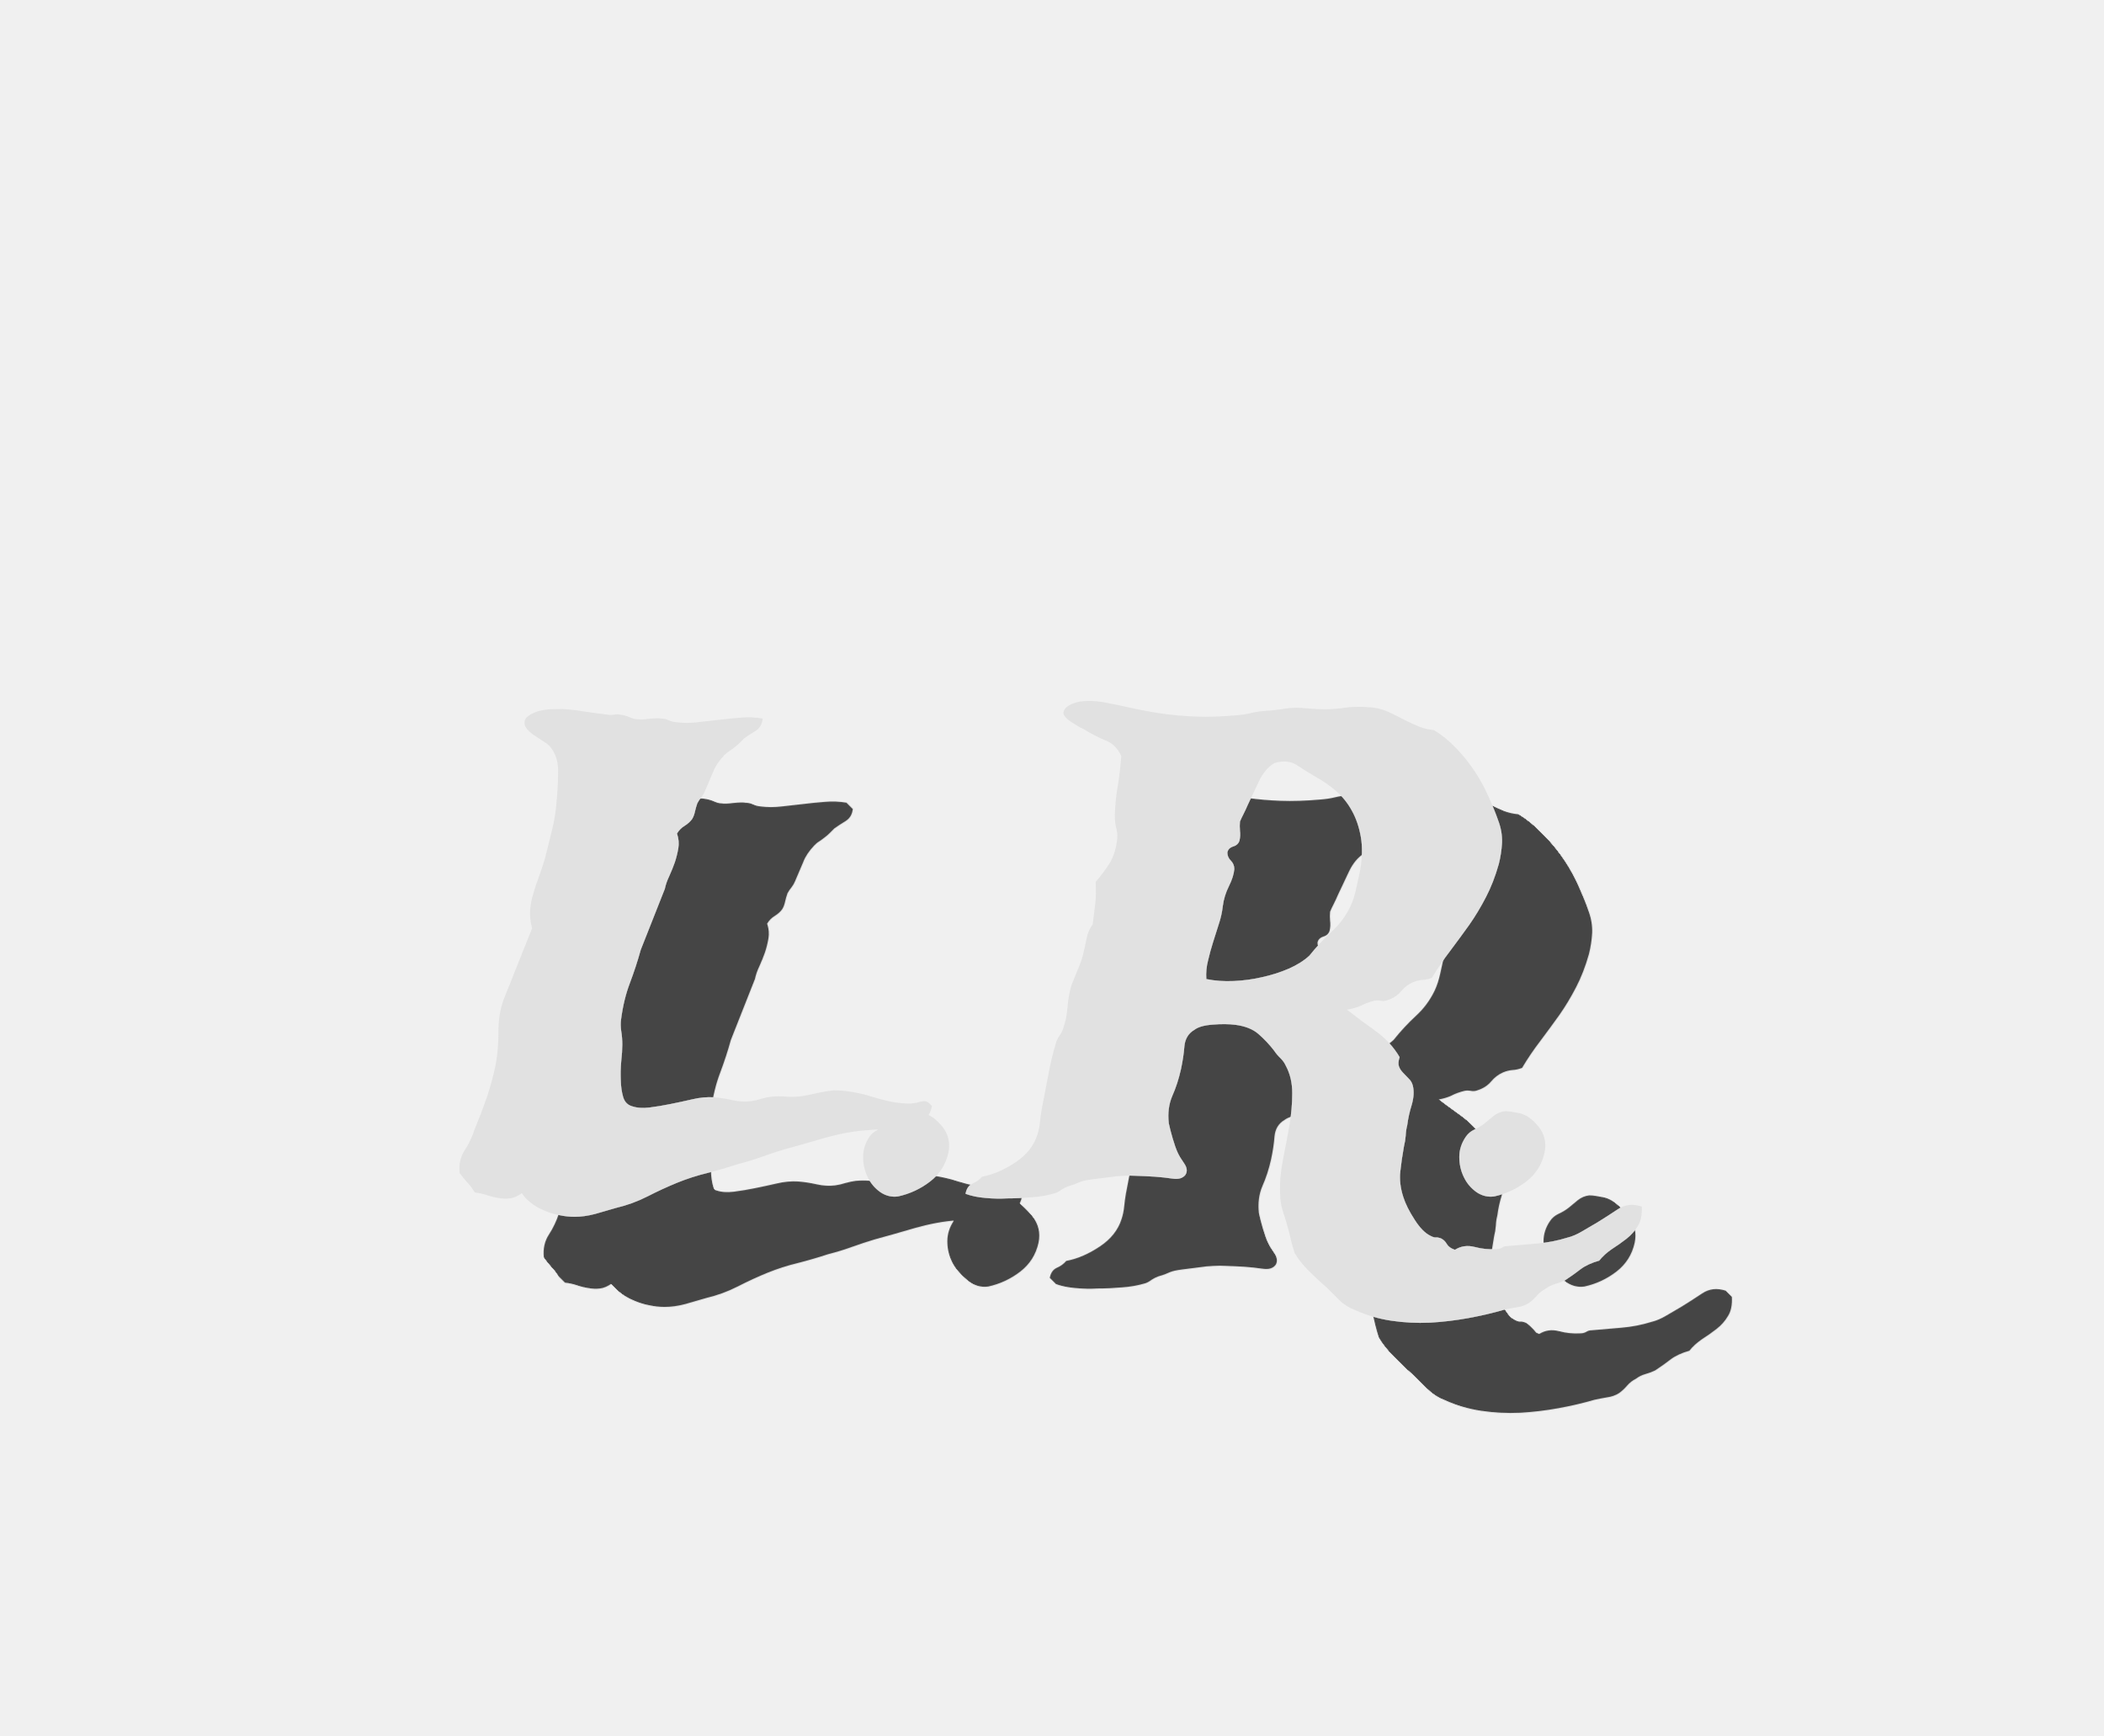
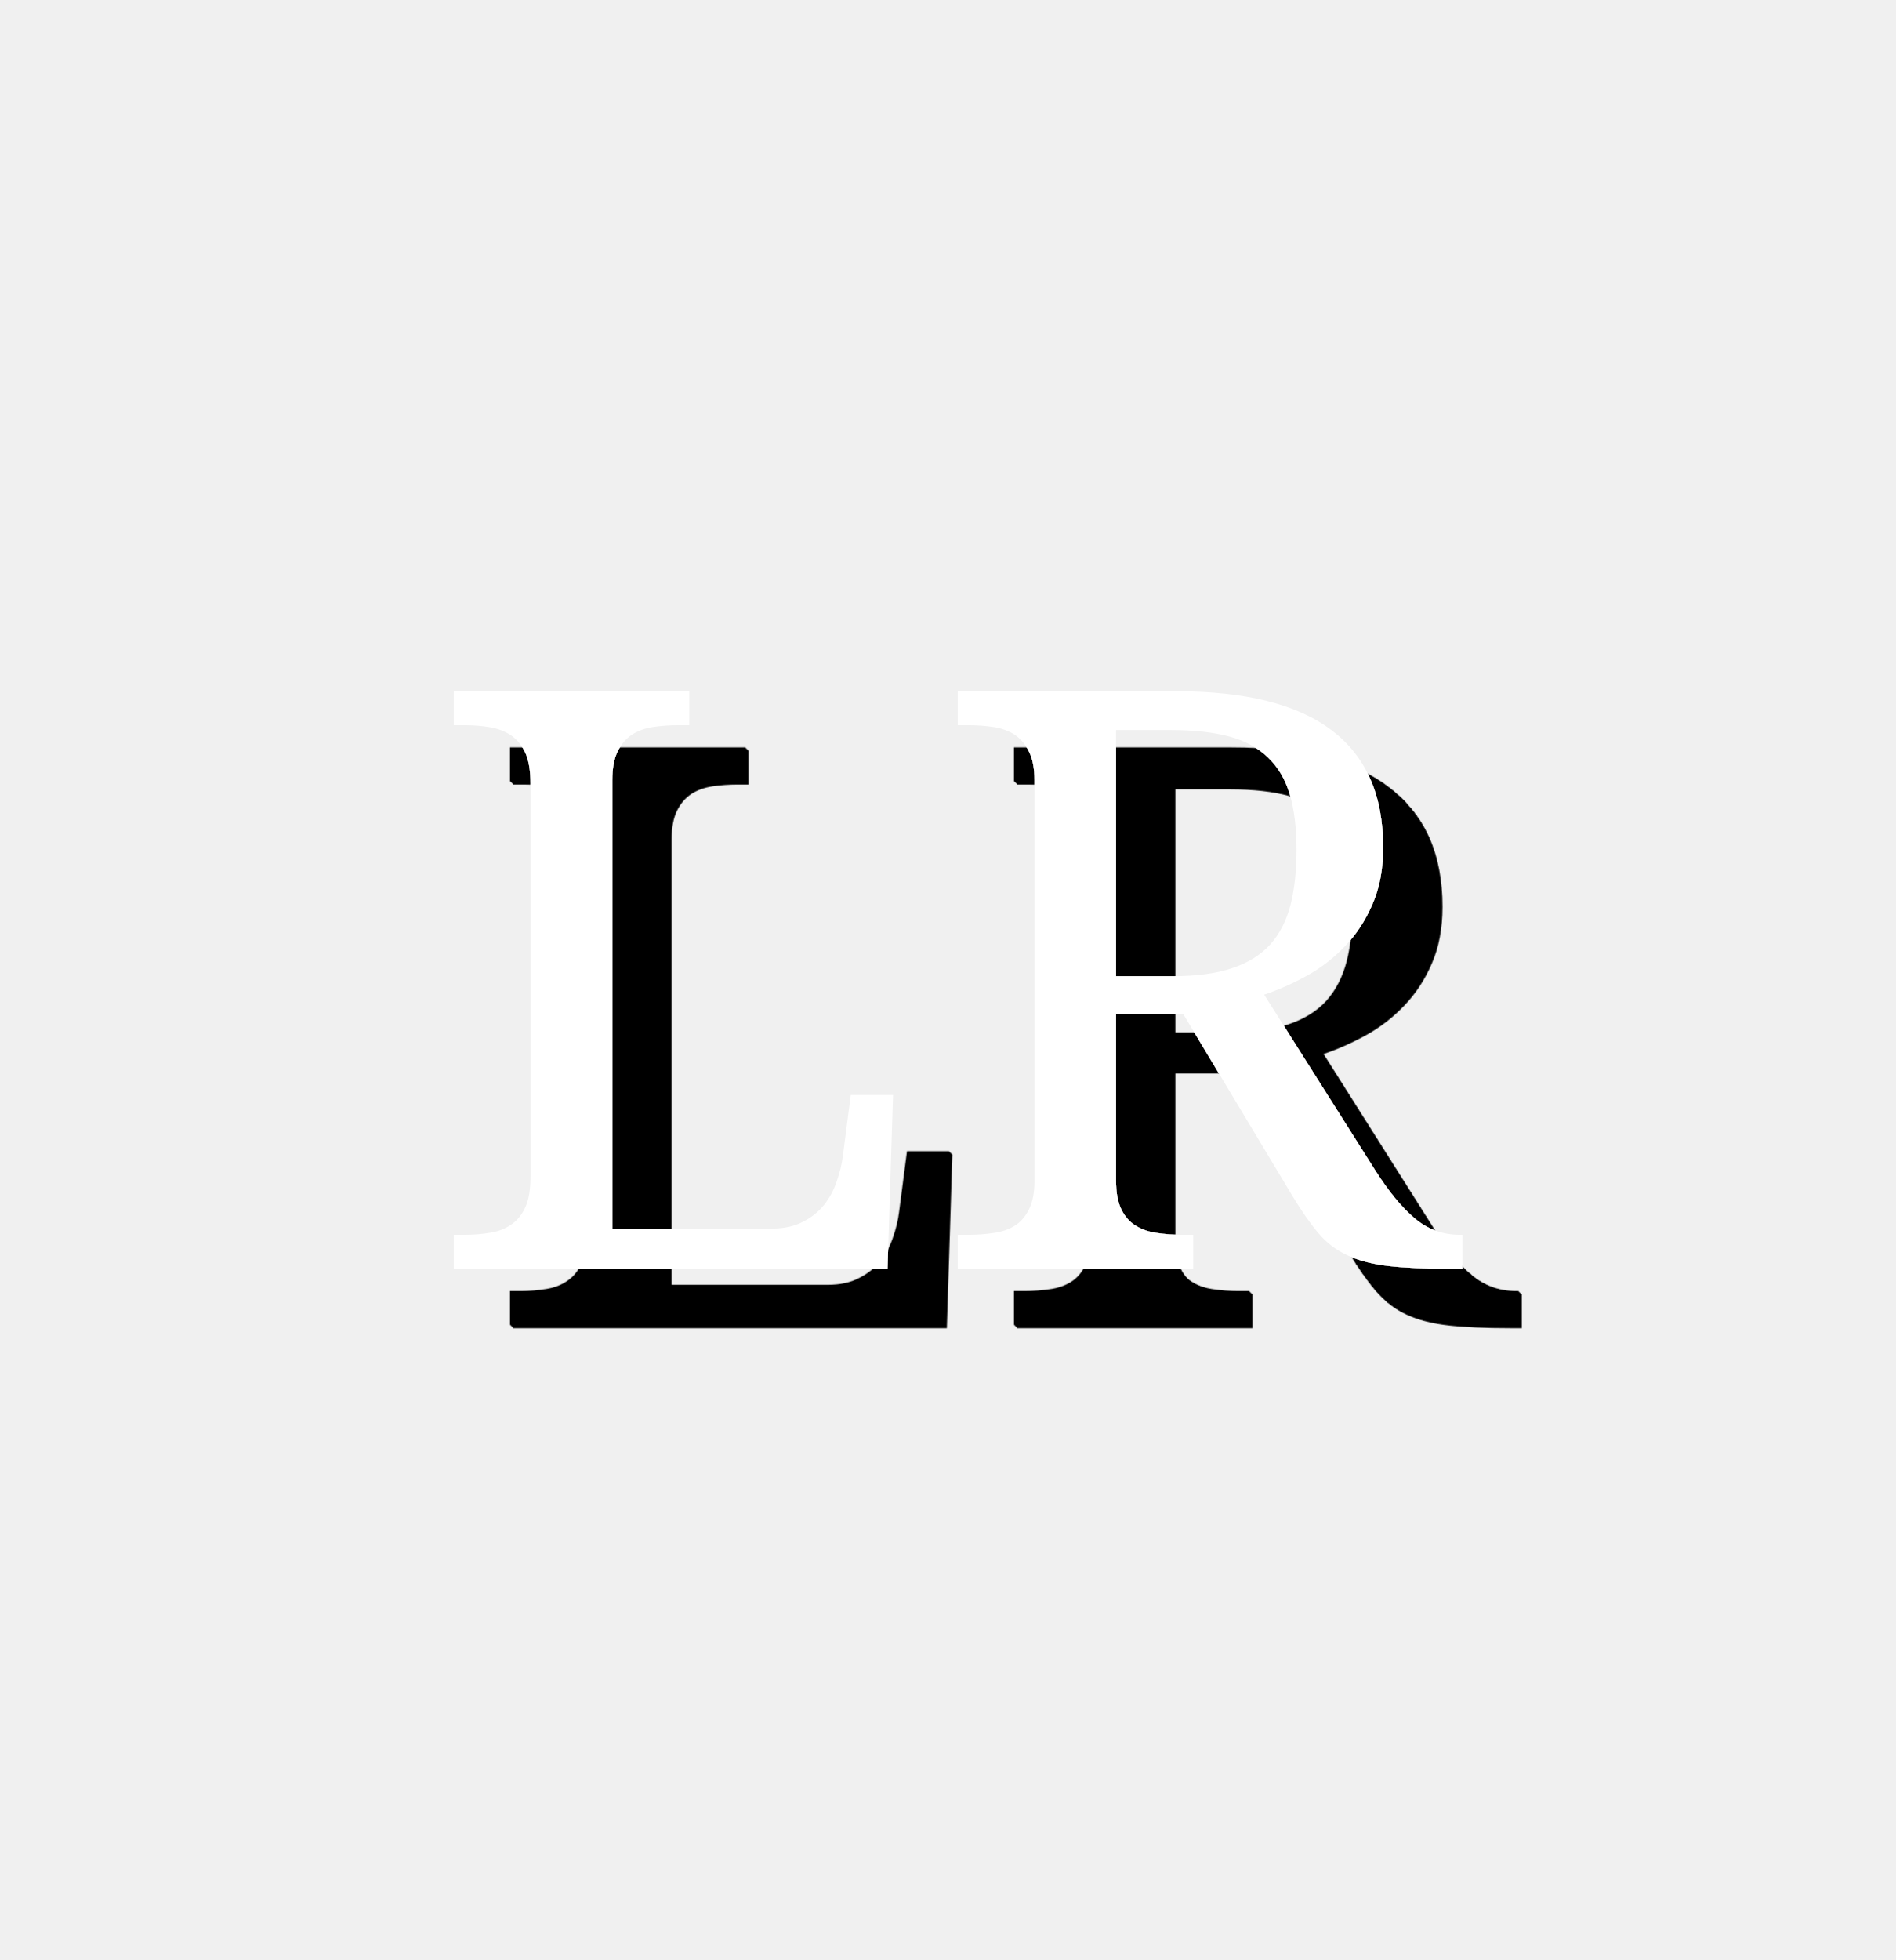
- <svg xmlns="http://www.w3.org/2000/svg" width="96.983px" height="80px" viewBox="201.509 35 96.983 80" style="background: rgba(0, 0, 0, 0);" preserveAspectRatio="xMidYMid">
+ <svg xmlns="http://www.w3.org/2000/svg" width="82.052px" height="84.8px" viewBox="208.974 32.6 82.052 84.8" style="background: rgb(255, 255, 255);" preserveAspectRatio="xMidYMid">
  <defs>
    <filter id="editing-extrusion" x="-100%" y="-100%" width="300%" height="300%">
-       <feFlood result="color1" flood-color="#444444" />
-       <feConvolveMatrix order="8,8" divisor="1" kernelMatrix="1 0 0 0 0 0 0 0 0 1 0 0 0 0 0 0 0 0 1 0 0 0 0 0 0 0 0 1 0 0 0 0 0 0 0 0 1 0 0 0 0 0 0 0 0 1 0 0 0 0 0 0 0 0 1 0 0 0 0 0 0 0 0 1" in="SourceAlpha" result="extrude" />
+       <feFlood result="color1" flood-color="#000000" />
+       <feConvolveMatrix order="5,5" divisor="1" kernelMatrix="1 0 0 0 0 0 1 0 0 0 0 0 1 0 0 0 0 0 1 0 0 0 0 0 1" in="SourceAlpha" result="extrude" />
      <feComposite in="color1" in2="extrude" result="comp-extrude" operator="in" />
-       <feOffset dx="4" dy="4" in="comp-extrude" result="offset-extrude" />
+       <feOffset dx="2.5" dy="2.5" in="comp-extrude" result="offset-extrude" />
      <feMerge>
        <feMergeNode in="offset-extrude" />
        <feMergeNode in="SourceGraphic" />
      </feMerge>
    </filter>
  </defs>
  <g filter="url(#editing-extrusion)">
-     <g transform="translate(223.4545, 89.33571)">
-       <path d="M8.70-13.36L7.59-10.55L7.59-10.55Q7.38-9.79 7.09-9.02L7.09-9.02L7.09-9.02Q6.80-8.26 6.68-7.32L6.68-7.32L6.68-7.32Q6.65-7.09 6.69-6.80L6.69-6.80L6.69-6.80Q6.74-6.50 6.74-6.18L6.74-6.18L6.74-6.18Q6.74-5.86 6.69-5.41L6.69-5.41L6.69-5.41Q6.65-4.95 6.67-4.53L6.67-4.53L6.67-4.53Q6.68-4.10 6.78-3.76L6.78-3.76L6.78-3.76Q6.88-3.43 7.18-3.34L7.18-3.34L7.18-3.34Q7.53-3.22 8.00-3.28L8.00-3.28L8.00-3.28Q8.47-3.34 8.96-3.44L8.96-3.44L8.96-3.44Q9.46-3.54 9.98-3.66L9.98-3.66L9.98-3.66Q10.49-3.78 10.96-3.75L10.96-3.75L10.96-3.75Q11.37-3.72 11.81-3.62L11.81-3.62L11.81-3.62Q12.25-3.52 12.66-3.57L12.66-3.57L12.66-3.57Q12.89-3.60 13.14-3.68L13.14-3.68L13.14-3.68Q13.39-3.75 13.62-3.78L13.62-3.78L13.62-3.78Q13.95-3.81 14.31-3.78L14.31-3.78L14.31-3.78Q14.68-3.75 15.06-3.81L15.06-3.81L15.06-3.81Q15.41-3.87 15.79-3.96L15.79-3.96L15.79-3.96Q16.17-4.04 16.49-4.07L16.49-4.07L16.49-4.07Q16.96-4.07 17.42-3.98L17.42-3.98L17.42-3.98Q17.87-3.90 18.30-3.76L18.30-3.76L18.30-3.76Q18.72-3.63 19.16-3.54L19.16-3.54L19.16-3.54Q19.60-3.46 20.04-3.46L20.04-3.46L20.04-3.46Q20.30-3.49 20.55-3.56L20.55-3.56L20.55-3.56Q20.80-3.63 21.01-3.34L21.01-3.34L21.01-3.34Q20.95-3.02 20.79-2.86L20.79-2.86L20.79-2.86Q20.63-2.70 20.48-2.49L20.48-2.49L20.48-2.49Q19.80-2.26 19.22-2.27L19.22-2.27L19.22-2.27Q18.63-2.29 17.99-2.23L17.99-2.23L17.99-2.23Q17.11-2.17 16.08-1.88L16.08-1.88L16.08-1.88Q15.06-1.58 14.21-1.35L14.21-1.35L14.21-1.35Q13.71-1.20 13.18-1.01L13.18-1.01L13.18-1.01Q12.66-0.82 12.07-0.67L12.07-0.67L12.07-0.67Q11.37-0.44 10.66-0.26L10.66-0.26L10.66-0.26Q9.96-0.09 9.29 0.18L9.29 0.18L9.29 0.18Q8.58 0.47 7.90 0.82L7.90 0.82L7.90 0.82Q7.21 1.17 6.45 1.35L6.45 1.35L6.45 1.35Q5.98 1.49 5.48 1.63L5.48 1.63L5.48 1.63Q4.98 1.76 4.54 1.76L4.54 1.76L4.54 1.76Q4.19 1.76 3.82 1.68L3.82 1.68L3.82 1.68Q3.46 1.61 3.12 1.46L3.12 1.46L3.12 1.46Q2.78 1.32 2.52 1.11L2.52 1.11L2.52 1.11Q2.26 0.91 2.11 0.67L2.11 0.67L2.11 0.67Q1.82 0.88 1.55 0.91L1.55 0.91L1.55 0.91Q1.29 0.94 1.03 0.89L1.03 0.89L1.03 0.89Q0.76 0.85 0.50 0.76L0.50 0.76L0.50 0.76Q0.23 0.67-0.06 0.64L-0.06 0.64L-0.06 0.64Q-0.21 0.38-0.40 0.18L-0.40 0.18L-0.40 0.18Q-0.59-0.03-0.76-0.26L-0.76-0.26L-0.76-0.26Q-0.82-0.85-0.53-1.30L-0.53-1.30L-0.53-1.30Q-0.23-1.76-0.06-2.29L-0.06-2.29L-0.06-2.29Q0.23-2.99 0.50-3.76L0.50-3.76L0.50-3.76Q0.76-4.54 0.91-5.30L0.91-5.30L0.91-5.30Q1.03-5.95 1.03-6.77L1.03-6.77L1.03-6.77Q1.03-7.59 1.26-8.23L1.26-8.23L2.58-11.54L2.58-11.54Q2.46-12.01 2.49-12.39L2.49-12.39L2.49-12.39Q2.52-12.77 2.64-13.15L2.64-13.15L2.64-13.15Q2.75-13.54 2.90-13.93L2.90-13.93L2.90-13.93Q3.05-14.33 3.19-14.82L3.19-14.82L3.19-14.82Q3.34-15.44 3.50-16.07L3.50-16.07L3.50-16.07Q3.66-16.70 3.72-17.49L3.72-17.49L3.72-17.49Q3.78-18.16 3.78-18.81L3.78-18.81L3.78-18.81Q3.78-19.45 3.43-19.89L3.43-19.89L3.43-19.89Q3.34-20.01 3.13-20.14L3.13-20.14L3.13-20.14Q2.93-20.27 2.72-20.41L2.72-20.41L2.72-20.41Q2.52-20.54 2.37-20.70L2.37-20.70L2.37-20.70Q2.23-20.86 2.23-21.01L2.23-21.01L2.23-21.01Q2.23-21.21 2.42-21.34L2.42-21.34L2.42-21.34Q2.61-21.47 2.87-21.55L2.87-21.55L2.87-21.55Q3.13-21.62 3.43-21.64L3.43-21.64L3.43-21.64Q3.72-21.65 3.98-21.65L3.98-21.65L3.98-21.65Q4.48-21.62 5.02-21.53L5.02-21.53L5.02-21.53Q5.57-21.45 6.06-21.39L6.06-21.39L6.06-21.39Q6.21-21.36 6.36-21.39L6.36-21.39L6.36-21.39Q6.50-21.42 6.65-21.39L6.65-21.39L6.65-21.39Q6.88-21.36 7.08-21.27L7.08-21.27L7.08-21.27Q7.27-21.18 7.44-21.18L7.44-21.18L7.44-21.18Q7.59-21.15 7.98-21.20L7.98-21.20L7.98-21.20Q8.38-21.24 8.53-21.21L8.53-21.21L8.53-21.21Q8.70-21.21 8.86-21.14L8.86-21.14L8.86-21.14Q9.02-21.06 9.23-21.04L9.23-21.04L9.23-21.04Q9.70-20.98 10.20-21.04L10.20-21.04L10.20-21.04Q10.69-21.09 11.18-21.15L11.18-21.15L11.18-21.15Q11.66-21.21 12.17-21.25L12.17-21.25L12.17-21.25Q12.69-21.30 13.21-21.21L13.21-21.21L13.21-21.21Q13.18-20.83 12.88-20.64L12.88-20.64L12.88-20.64Q12.57-20.45 12.36-20.30L12.36-20.30L12.36-20.30Q12.25-20.19 12.14-20.08L12.14-20.08L12.14-20.08Q12.04-19.98 11.92-19.89L11.92-19.89L11.92-19.89Q11.78-19.78 11.66-19.70L11.66-19.70L11.66-19.70Q11.54-19.63 11.43-19.51L11.43-19.51L11.43-19.51Q11.07-19.13 10.93-18.76L10.93-18.76L10.93-18.76Q10.78-18.40 10.55-17.87L10.55-17.87L10.55-17.87Q10.49-17.72 10.39-17.59L10.39-17.59L10.39-17.59Q10.28-17.46 10.20-17.31L10.20-17.31L10.20-17.31Q10.14-17.14 10.09-16.93L10.09-16.93L10.09-16.93Q10.05-16.73 9.96-16.58L9.96-16.58L9.96-16.58Q9.84-16.41 9.62-16.27L9.62-16.27L9.62-16.27Q9.40-16.14 9.26-15.91L9.26-15.91L9.26-15.91Q9.38-15.56 9.32-15.22L9.32-15.22L9.32-15.22Q9.26-14.88 9.16-14.58L9.16-14.58L9.16-14.58Q9.05-14.27 8.91-13.96L8.91-13.96L8.91-13.96Q8.76-13.65 8.70-13.36L8.70-13.36ZM20.60-3.02L20.60-3.02L20.60-3.02Q21.06-2.93 21.49-2.40L21.49-2.40L21.49-2.40Q21.91-1.88 21.77-1.20L21.77-1.20L21.77-1.20Q21.59-0.38 20.93 0.13L20.93 0.13L20.93 0.13Q20.27 0.64 19.45 0.82L19.45 0.82L19.45 0.82Q19.01 0.88 18.63 0.62L18.63 0.62L18.63 0.62Q18.25 0.35 18.05-0.07L18.05-0.07L18.05-0.07Q17.84-0.50 17.84-1.00L17.84-1.00L17.84-1.00Q17.84-1.49 18.13-1.93L18.13-1.93L18.13-1.93Q18.28-2.14 18.53-2.26L18.53-2.26L18.53-2.26Q18.78-2.37 19.01-2.55L19.01-2.55L19.01-2.55Q19.19-2.70 19.42-2.89L19.42-2.89L19.42-2.89Q19.66-3.08 19.95-3.11L19.95-3.11L19.95-3.11Q20.10-3.11 20.27-3.08L20.27-3.08L20.27-3.08Q20.45-3.05 20.60-3.02ZM40.14-7.79L40.14-7.79L40.14-7.79Q40.78-7.29 41.47-6.80L41.47-6.80L41.47-6.80Q42.16-6.30 42.57-5.60L42.57-5.60L42.57-5.60Q42.48-5.33 42.54-5.17L42.54-5.17L42.54-5.17Q42.60-5.01 42.73-4.88L42.73-4.88L42.73-4.88Q42.86-4.75 42.99-4.61L42.99-4.61L42.99-4.61Q43.13-4.48 43.18-4.28L43.18-4.28L43.18-4.28Q43.27-3.90 43.13-3.41L43.13-3.41L43.13-3.41Q42.98-2.93 42.92-2.46L42.92-2.46L42.92-2.46Q42.86-2.23 42.85-1.98L42.85-1.98L42.85-1.98Q42.83-1.73 42.77-1.49L42.77-1.49L42.77-1.49Q42.66-0.88 42.60-0.32L42.60-0.32L42.60-0.32Q42.54 0.23 42.74 0.85L42.74 0.85L42.74 0.85Q42.89 1.32 43.26 1.89L43.26 1.89L43.26 1.89Q43.62 2.46 44.00 2.64L44.00 2.64L44.00 2.64Q44.15 2.72 44.24 2.71L44.24 2.71L44.24 2.71Q44.33 2.70 44.47 2.75L44.47 2.75L44.47 2.75Q44.65 2.84 44.75 3.02L44.75 3.02L44.75 3.02Q44.85 3.19 45.12 3.28L45.12 3.28L45.12 3.28Q45.53 3.02 46.03 3.15L46.03 3.15L46.03 3.15Q46.52 3.28 47.02 3.25L47.02 3.25L47.02 3.25Q47.17 3.25 47.29 3.18L47.29 3.18L47.29 3.18Q47.40 3.11 47.52 3.11L47.52 3.11L47.52 3.11Q48.19 3.05 48.91 2.99L48.91 2.99L48.91 2.99Q49.63 2.93 50.30 2.72L50.30 2.72L50.30 2.72Q50.63 2.64 50.98 2.43L50.98 2.43L50.98 2.43Q51.33 2.23 51.68 2.02L51.68 2.02L51.68 2.02Q52.15 1.73 52.63 1.41L52.63 1.41L52.63 1.41Q53.12 1.08 53.73 1.29L53.73 1.29L53.73 1.29Q53.76 1.85 53.55 2.18L53.55 2.18L53.55 2.18Q53.35 2.52 53.03 2.77L53.03 2.77L53.03 2.77Q52.71 3.02 52.35 3.25L52.35 3.25L52.35 3.25Q52.00 3.49 51.77 3.78L51.77 3.78L51.77 3.78Q51.24 3.93 50.92 4.17L50.92 4.17L50.92 4.17Q50.60 4.42 50.19 4.69L50.19 4.69L50.19 4.69Q49.95 4.80 49.73 4.86L49.73 4.86L49.73 4.86Q49.51 4.92 49.31 5.07L49.31 5.07L49.31 5.07Q49.07 5.19 48.90 5.39L48.90 5.39L48.90 5.39Q48.72 5.60 48.52 5.74L48.52 5.74L48.52 5.74Q48.28 5.89 47.97 5.93L47.97 5.93L47.97 5.93Q47.67 5.98 47.40 6.04L47.40 6.04L47.40 6.04Q46.61 6.27 45.73 6.43L45.73 6.43L45.73 6.43Q44.85 6.59 43.96 6.64L43.96 6.64L43.96 6.64Q43.07 6.68 42.19 6.55L42.19 6.55L42.19 6.55Q41.31 6.42 40.52 6.06L40.52 6.06L40.52 6.06Q40.08 5.89 39.80 5.61L39.80 5.61L39.80 5.61Q39.52 5.33 39.20 5.01L39.20 5.01L39.20 5.01Q38.82 4.69 38.39 4.26L38.39 4.26L38.39 4.26Q37.97 3.84 37.73 3.43L37.73 3.43L37.73 3.43Q37.65 3.19 37.57 2.87L37.57 2.87L37.57 2.87Q37.50 2.55 37.41 2.23L37.41 2.23L37.41 2.23Q37.32 1.90 37.19 1.51L37.19 1.51L37.19 1.51Q37.06 1.11 37.06 0.67L37.06 0.67L37.06 0.67Q37.03-0.06 37.19-0.86L37.19-0.86L37.19-0.86Q37.35-1.67 37.49-2.45L37.49-2.45L37.49-2.45Q37.62-3.22 37.62-3.94L37.62-3.94L37.62-3.94Q37.62-4.66 37.32-5.21L37.32-5.21L37.32-5.21Q37.24-5.39 37.08-5.55L37.08-5.55L37.08-5.55Q36.91-5.71 36.77-5.92L36.77-5.92L36.77-5.92Q36.45-6.33 36.06-6.67L36.06-6.67L36.06-6.67Q35.68-7.00 35.01-7.09L35.01-7.09L35.01-7.09Q34.54-7.15 33.96-7.10L33.96-7.10L33.96-7.10Q33.37-7.06 33.11-6.86L33.11-6.86L33.11-6.86Q32.70-6.62 32.65-6.11L32.65-6.11L32.65-6.11Q32.61-5.60 32.49-5.04L32.49-5.04L32.49-5.04Q32.34-4.37 32.09-3.81L32.09-3.81L32.09-3.81Q31.85-3.25 31.93-2.55L31.93-2.55L31.93-2.55Q31.99-2.26 32.11-1.85L32.11-1.85L32.11-1.85Q32.23-1.44 32.34-1.20L32.34-1.20L32.34-1.20Q32.43-1.00 32.64-0.70L32.64-0.70L32.64-0.70Q32.84-0.41 32.70-0.18L32.70-0.18L32.70-0.18Q32.52 0.06 32.11 0L32.11 0L32.11 0Q31.70-0.06 31.29-0.09L31.29-0.09L31.29-0.09Q30.79-0.12 30.45-0.13L30.45-0.13L30.45-0.13Q30.12-0.15 29.82-0.13L29.82-0.13L29.82-0.13Q29.53-0.12 29.21-0.07L29.21-0.07L29.21-0.07Q28.89-0.03 28.42 0.03L28.42 0.03L28.42 0.03Q28.18 0.06 28.05 0.09L28.05 0.09L28.05 0.09Q27.92 0.12 27.82 0.16L27.82 0.16L27.82 0.16Q27.71 0.21 27.61 0.25L27.61 0.25L27.61 0.25Q27.51 0.29 27.30 0.35L27.30 0.35L27.30 0.35Q27.13 0.41 26.98 0.51L26.98 0.51L26.98 0.51Q26.84 0.62 26.69 0.67L26.69 0.67L26.69 0.67Q26.19 0.82 25.61 0.86L25.61 0.86L25.61 0.86Q25.02 0.91 24.49 0.91L24.49 0.91L24.49 0.91Q23.99 0.94 23.48 0.89L23.48 0.89L23.48 0.89Q22.97 0.85 22.56 0.70L22.56 0.70L22.56 0.70Q22.62 0.35 22.88 0.23L22.88 0.23L22.88 0.23Q23.14 0.12 23.32-0.09L23.32-0.09L23.32-0.09Q24.08-0.23 24.86-0.75L24.86-0.75L24.86-0.75Q25.63-1.26 25.87-2.02L25.87-2.02L25.87-2.02Q25.96-2.29 25.99-2.59L25.99-2.59L25.99-2.59Q26.02-2.90 26.07-3.19L26.07-3.19L26.07-3.19Q26.22-3.96 26.37-4.75L26.37-4.75L26.37-4.75Q26.51-5.54 26.75-6.33L26.75-6.33L26.75-6.33Q26.81-6.47 26.89-6.59L26.89-6.59L26.89-6.59Q26.98-6.71 27.04-6.86L27.04-6.86L27.04-6.86Q27.22-7.35 27.26-7.90L27.26-7.90L27.26-7.90Q27.30-8.44 27.45-8.94L27.45-8.94L27.45-8.94Q27.60-9.32 27.74-9.65L27.74-9.65L27.74-9.65Q27.89-9.99 27.98-10.34L27.98-10.34L27.98-10.34Q28.07-10.72 28.14-11.07L28.14-11.07L28.14-11.07Q28.21-11.43 28.42-11.72L28.42-11.72L28.42-11.72Q28.48-12.22 28.54-12.66L28.54-12.66L28.54-12.66Q28.59-13.10 28.56-13.68L28.56-13.68L28.56-13.68Q28.89-14.06 29.17-14.49L29.17-14.49L29.17-14.49Q29.44-14.91 29.53-15.50L29.53-15.50L29.53-15.50Q29.59-15.82 29.52-16.11L29.52-16.11L29.52-16.11Q29.44-16.41 29.44-16.76L29.44-16.76L29.44-16.76Q29.47-17.52 29.58-18.12L29.58-18.12L29.58-18.12Q29.68-18.72 29.74-19.48L29.74-19.48L29.74-19.48Q29.50-20.01 29.02-20.20L29.02-20.20L29.02-20.20Q28.54-20.39 27.98-20.74L27.98-20.74L27.98-20.74Q27.89-20.77 27.74-20.86L27.74-20.86L27.74-20.86Q27.60-20.95 27.44-21.05L27.44-21.05L27.44-21.05Q27.28-21.15 27.17-21.27L27.17-21.27L27.17-21.27Q27.07-21.39 27.07-21.47L27.07-21.47L27.07-21.47Q27.10-21.68 27.32-21.81L27.32-21.81L27.32-21.81Q27.54-21.94 27.82-21.99L27.82-21.99L27.82-21.99Q28.10-22.03 28.39-22.02L28.39-22.02L28.39-22.02Q28.68-22.00 28.89-21.97L28.89-21.97L28.89-21.97Q29.62-21.83 30.29-21.68L30.29-21.68L30.29-21.68Q30.97-21.53 31.68-21.43L31.68-21.43L31.68-21.43Q32.40-21.33 33.21-21.30L33.21-21.30L33.21-21.30Q34.01-21.27 35.04-21.36L35.04-21.36L35.04-21.36Q35.42-21.39 35.70-21.46L35.70-21.46L35.70-21.46Q35.98-21.53 36.33-21.56L36.33-21.56L36.33-21.56Q36.83-21.59 37.31-21.67L37.31-21.67L37.31-21.67Q37.79-21.74 38.29-21.68L38.29-21.68L38.29-21.68Q39.20-21.59 39.90-21.69L39.90-21.69L39.90-21.69Q40.61-21.80 41.40-21.71L41.40-21.71L41.40-21.71Q41.78-21.65 42.11-21.49L42.11-21.49L42.11-21.49Q42.45-21.33 42.79-21.15L42.79-21.15L42.79-21.15Q43.13-20.98 43.46-20.84L43.46-20.84L43.46-20.84Q43.80-20.71 44.15-20.68L44.15-20.68L44.15-20.68Q44.68-20.36 45.16-19.86L45.16-19.86L45.16-19.86Q45.64-19.37 46.05-18.75L46.05-18.75L46.05-18.75Q46.38-18.25 46.67-17.61L46.67-17.61L46.67-17.61Q46.96-16.96 47.11-16.52L47.11-16.52L47.11-16.52Q47.31-16.00 47.29-15.48L47.29-15.48L47.29-15.48Q47.26-14.97 47.14-14.50L47.14-14.50L47.14-14.50Q46.90-13.65 46.55-12.98L46.55-12.98L46.55-12.98Q46.20-12.30 45.78-11.70L45.78-11.70L45.78-11.70Q45.35-11.10 44.90-10.50L44.90-10.50L44.90-10.50Q44.44-9.90 44.06-9.26L44.06-9.26L44.06-9.26Q43.83-9.17 43.61-9.16L43.61-9.16L43.61-9.16Q43.39-9.14 43.18-9.05L43.18-9.05L43.18-9.05Q42.86-8.91 42.63-8.63L42.63-8.63L42.63-8.63Q42.39-8.35 42.01-8.23L42.01-8.23L42.01-8.23Q41.87-8.17 41.70-8.20L41.70-8.20L41.70-8.20Q41.54-8.23 41.40-8.20L41.40-8.20L41.40-8.20Q41.07-8.12 40.80-7.98L40.80-7.98L40.80-7.98Q40.52-7.85 40.14-7.79ZM38.41-10.28L38.41-10.28L38.41-10.28Q38.88-10.87 39.43-11.38L39.43-11.38L39.43-11.38Q39.99-11.89 40.31-12.57L40.31-12.57L40.31-12.57Q40.46-12.89 40.56-13.34L40.56-13.34L40.56-13.34Q40.66-13.80 40.75-14.21L40.75-14.21L40.75-14.21Q40.90-15.09 40.78-15.76L40.78-15.76L40.78-15.76Q40.66-16.44 40.37-16.96L40.37-16.96L40.37-16.96Q40.08-17.49 39.64-17.87L39.64-17.87L39.64-17.87Q39.20-18.25 38.67-18.54L38.67-18.54L38.67-18.54Q38.26-18.78 37.84-19.06L37.84-19.06L37.84-19.06Q37.41-19.34 36.80-19.16L36.80-19.16L36.80-19.16Q36.36-18.90 36.08-18.31L36.08-18.31L36.08-18.31Q35.80-17.72 35.57-17.23L35.57-17.23L35.57-17.23Q35.48-17.02 35.38-16.82L35.38-16.82L35.38-16.82Q35.27-16.61 35.21-16.46L35.21-16.46L35.21-16.46Q35.19-16.26 35.21-16.04L35.21-16.04L35.21-16.04Q35.24-15.82 35.19-15.59L35.19-15.59L35.19-15.59Q35.13-15.38 34.89-15.31L34.89-15.31L34.89-15.31Q34.66-15.23 34.63-15.03L34.63-15.03L34.63-15.03Q34.63-14.82 34.79-14.66L34.79-14.66L34.79-14.66Q34.95-14.50 34.95-14.27L34.95-14.27L34.95-14.27Q34.92-13.92 34.70-13.48L34.70-13.48L34.70-13.48Q34.48-13.04 34.42-12.57L34.42-12.57L34.42-12.57Q34.37-12.13 34.23-11.72L34.23-11.72L34.23-11.72Q34.10-11.31 33.97-10.90L33.97-10.90L33.97-10.90Q33.84-10.49 33.74-10.06L33.74-10.06L33.74-10.06Q33.63-9.64 33.66-9.20L33.66-9.20L33.66-9.20Q34.25-9.08 34.92-9.11L34.92-9.11L34.92-9.11Q35.60-9.14 36.24-9.29L36.24-9.29L36.24-9.29Q36.88-9.43 37.46-9.68L37.46-9.68L37.46-9.68Q38.03-9.93 38.41-10.28ZM48.08-3.02L48.08-3.02L48.08-3.02Q48.54-2.93 48.97-2.40L48.97-2.40L48.97-2.40Q49.39-1.88 49.25-1.20L49.25-1.20L49.25-1.20Q49.07-0.38 48.41 0.13L48.41 0.13L48.41 0.13Q47.75 0.64 46.93 0.82L46.93 0.82L46.93 0.82Q46.49 0.88 46.11 0.62L46.11 0.62L46.11 0.62Q45.73 0.35 45.53-0.07L45.53-0.07L45.53-0.07Q45.32-0.50 45.32-1.00L45.32-1.00L45.32-1.00Q45.32-1.49 45.62-1.93L45.62-1.93L45.62-1.93Q45.76-2.14 46.01-2.26L46.01-2.26L46.01-2.26Q46.26-2.37 46.49-2.55L46.49-2.55L46.49-2.55Q46.67-2.70 46.90-2.89L46.90-2.89L46.90-2.89Q47.14-3.08 47.43-3.11L47.43-3.11L47.43-3.11Q47.58-3.11 47.75-3.08L47.75-3.08L47.75-3.08Q47.93-3.05 48.08-3.02Z" fill="#e1e1e1" />
+     <g transform="translate(227.2823, 87.495)">
+       <path d="M20.10 0L1.33 0L1.33-1.47L1.78-1.47L1.78-1.47Q2.38-1.47 2.90-1.56L2.90-1.56L2.90-1.56Q3.42-1.64 3.81-1.91L3.81-1.91L3.81-1.91Q4.20-2.17 4.43-2.67L4.43-2.67L4.43-2.67Q4.65-3.16 4.65-3.98L4.65-3.98L4.65-21.00L4.65-21.00Q4.65-21.82 4.43-22.32L4.43-22.32L4.43-22.32Q4.20-22.81 3.81-23.08L3.81-23.08L3.81-23.08Q3.42-23.34 2.90-23.43L2.90-23.43L2.90-23.43Q2.38-23.52 1.78-23.52L1.78-23.52L1.33-23.52L1.33-24.99L11.52-24.99L11.52-23.52L11.06-23.52L11.06-23.52Q10.48-23.52 9.95-23.44L9.95-23.44L9.95-23.44Q9.43-23.36 9.04-23.11L9.04-23.11L9.04-23.11Q8.65-22.85 8.42-22.38L8.42-22.38L8.42-22.38Q8.19-21.91 8.19-21.14L8.19-21.14L8.19-1.74L15.09-1.74L15.09-1.74Q15.88-1.74 16.43-2.03L16.43-2.03L16.43-2.03Q16.99-2.31 17.35-2.76L17.35-2.76L17.35-2.76Q17.71-3.21 17.90-3.78L17.90-3.78L17.90-3.78Q18.10-4.34 18.17-4.90L18.17-4.90L18.51-7.52L20.34-7.52L20.10 0ZM36.40-11.86L41.20-4.27L41.20-4.27Q42.09-2.87 42.93-2.17L42.93-2.17L42.93-2.17Q43.77-1.47 44.88-1.47L44.88-1.47L44.98-1.47L44.98 0L44.48 0L44.48 0Q42.84 0 41.79-0.12L41.79-0.12L41.79-0.12Q40.74-0.24 40.01-0.58L40.01-0.58L40.01-0.58Q39.27-0.92 38.75-1.54L38.75-1.54L38.75-1.54Q38.23-2.15 37.63-3.14L37.63-3.14L32.90-11.02L29.99-11.02L29.99-3.81L29.99-3.81Q29.99-3.04 30.22-2.57L30.22-2.57L30.22-2.57Q30.45-2.10 30.85-1.86L30.85-1.86L30.85-1.86Q31.24-1.62 31.76-1.55L31.76-1.55L31.76-1.55Q32.28-1.47 32.86-1.47L32.86-1.47L33.33-1.47L33.33 0L23.14 0L23.14-1.47L23.58-1.47L23.58-1.47Q24.17-1.47 24.69-1.55L24.69-1.55L24.69-1.55Q25.21-1.62 25.60-1.86L25.60-1.86L25.60-1.86Q25.99-2.10 26.22-2.57L26.22-2.57L26.22-2.57Q26.46-3.04 26.46-3.81L26.46-3.81L26.46-21.14L26.46-21.14Q26.46-21.91 26.22-22.38L26.22-22.38L26.22-22.38Q25.99-22.85 25.60-23.11L25.60-23.11L25.60-23.11Q25.21-23.36 24.69-23.44L24.69-23.44L24.69-23.44Q24.17-23.52 23.58-23.52L23.58-23.52L23.14-23.52L23.14-24.99L32.56-24.99L32.56-24.99Q37.10-24.99 39.32-23.30L39.32-23.30L39.32-23.30Q41.55-21.62 41.55-18.23L41.55-18.23L41.55-18.23Q41.55-16.83 41.09-15.78L41.09-15.78L41.09-15.78Q40.64-14.73 39.90-13.96L39.90-13.96L39.90-13.96Q39.17-13.19 38.25-12.68L38.25-12.68L38.25-12.68Q37.32-12.17 36.40-11.86L36.40-11.86ZM29.99-23.31L29.99-12.66L32.45-12.66L32.45-12.66Q33.99-12.66 35.02-13.01L35.02-13.01L35.02-13.01Q36.04-13.35 36.66-14.03L36.66-14.03L36.66-14.03Q37.27-14.71 37.54-15.74L37.54-15.74L37.54-15.74Q37.80-16.77 37.80-18.13L37.80-18.13L37.80-18.13Q37.80-19.53 37.51-20.52L37.51-20.52L37.51-20.52Q37.22-21.50 36.57-22.12L36.57-22.12L36.57-22.12Q35.92-22.75 34.89-23.03L34.89-23.03L34.89-23.03Q33.85-23.31 32.37-23.31L32.37-23.31L29.99-23.31Z" fill="#ffffff" />
    </g>
  </g>
  <style>text {
  font-size: 64px;
  font-family: Arial Black;
  dominant-baseline: central;
  text-anchor: middle;
}</style>
</svg>
